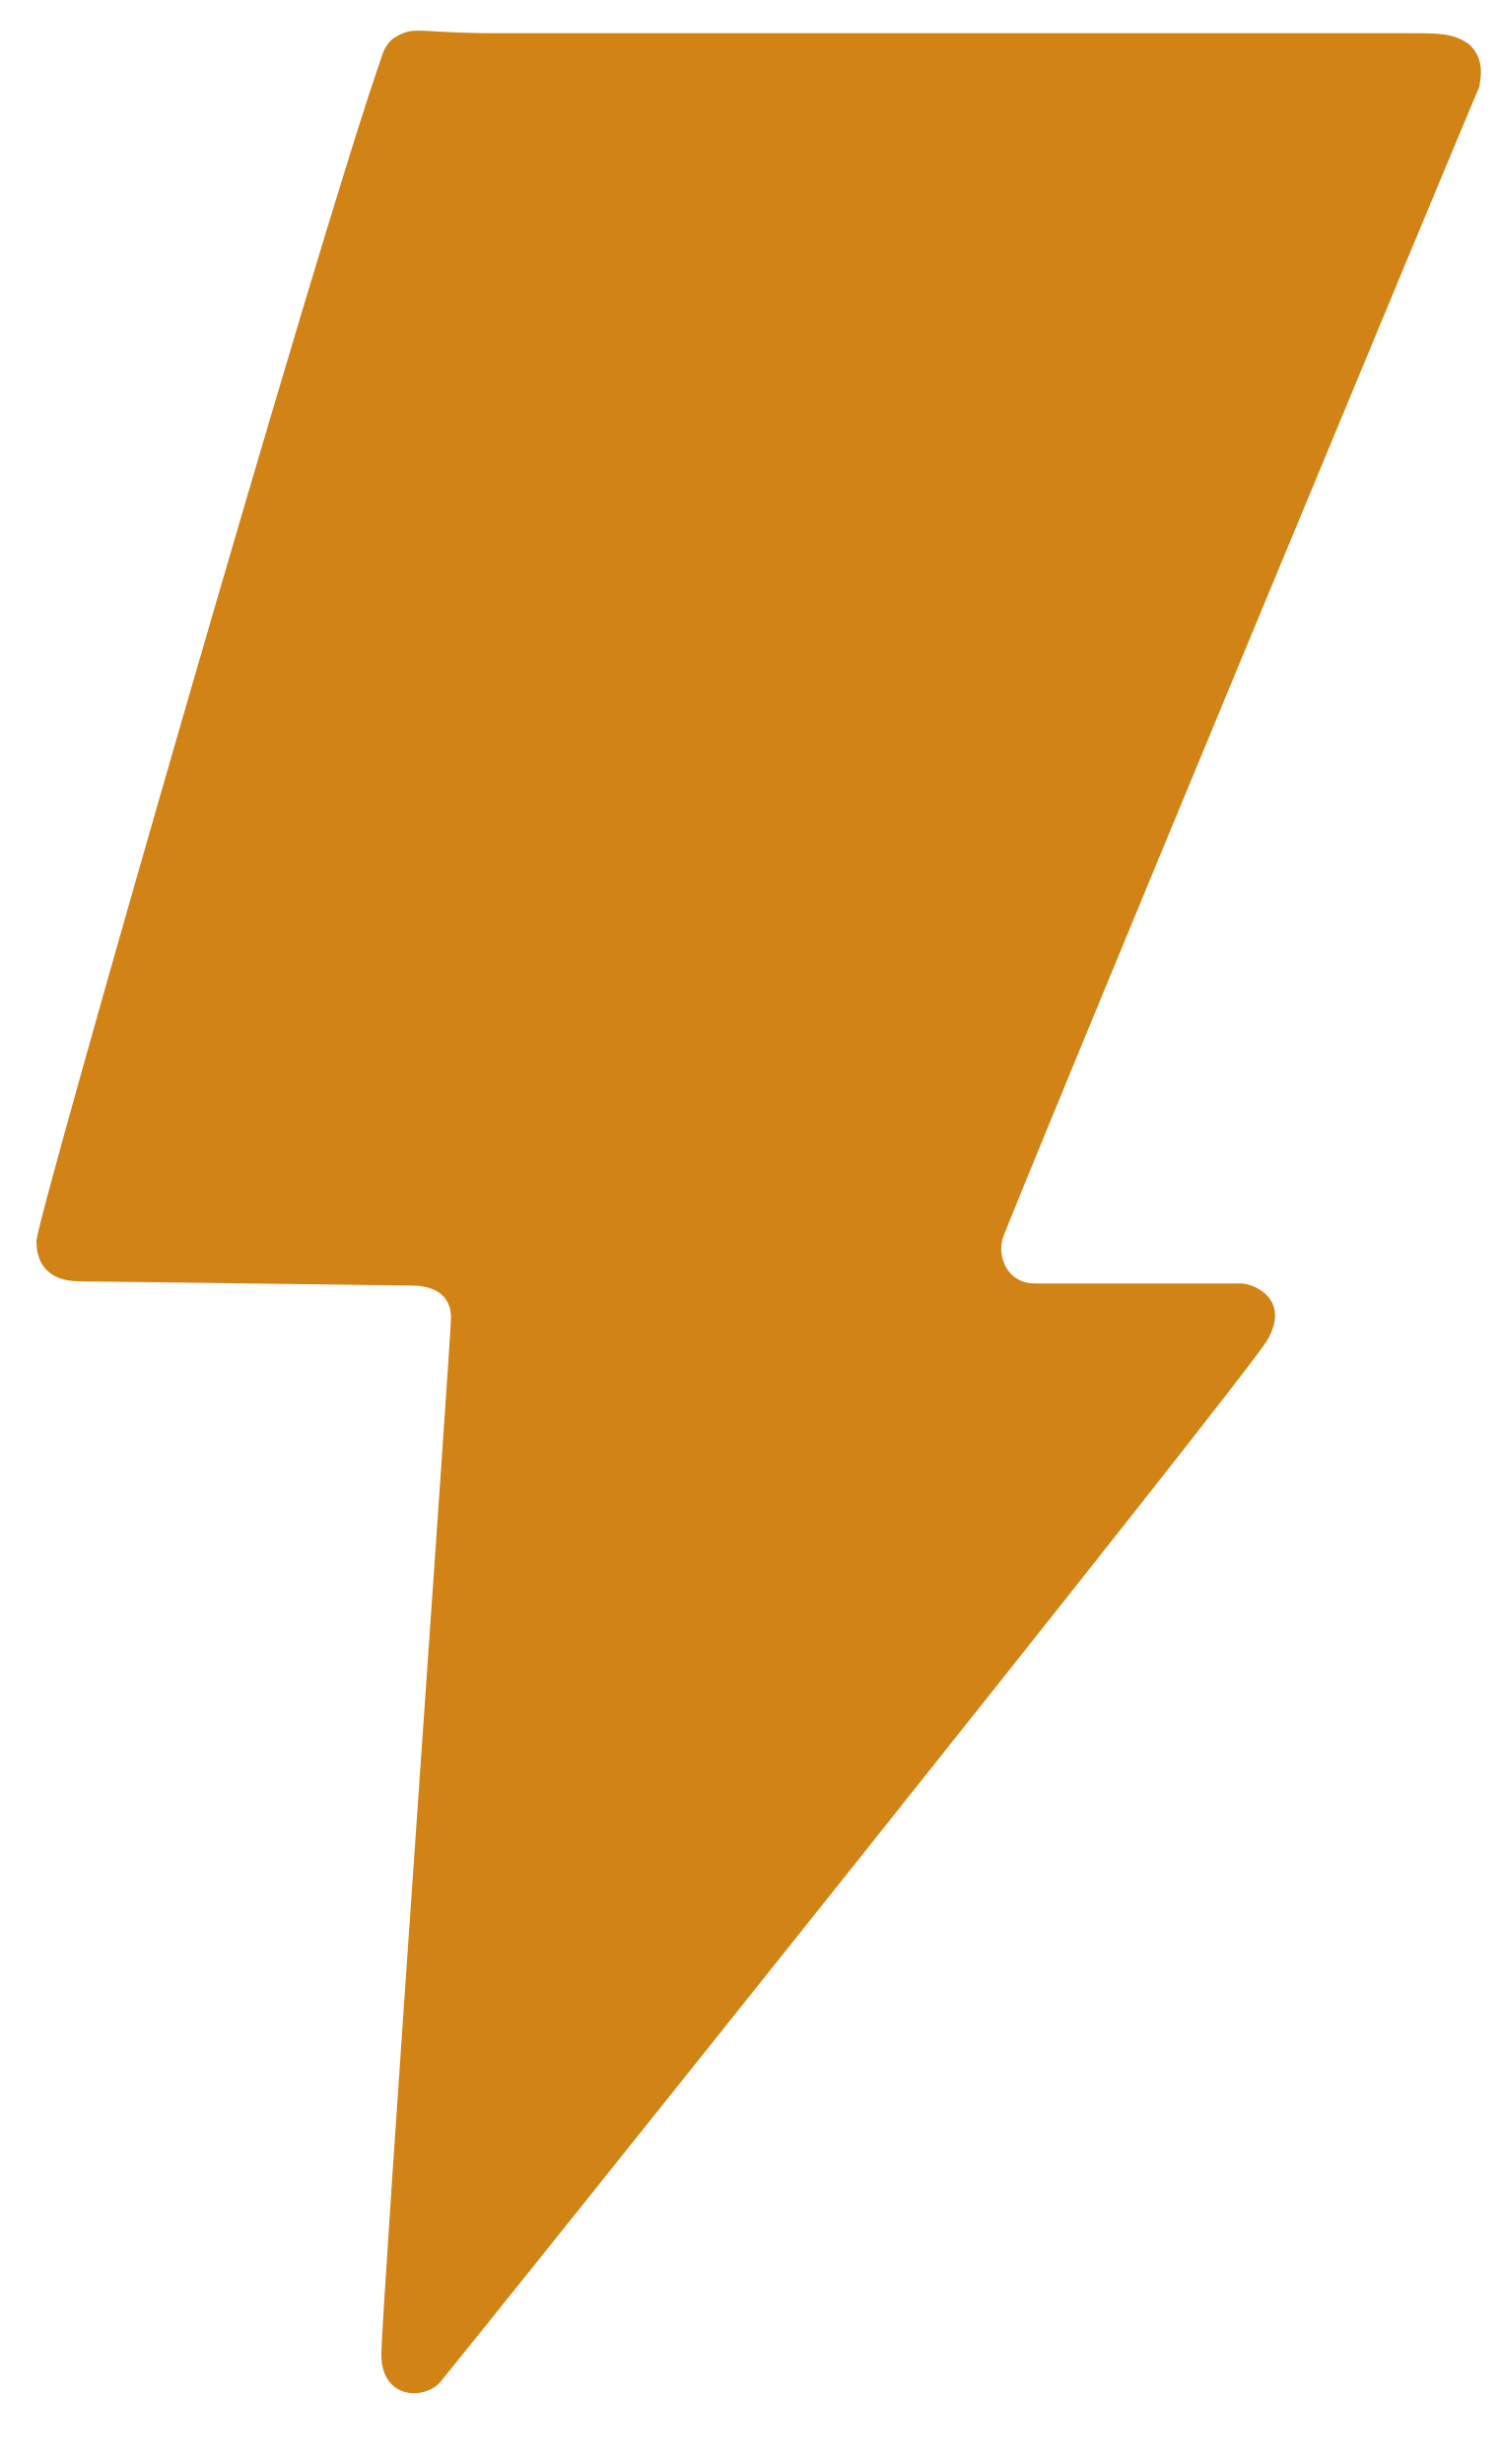
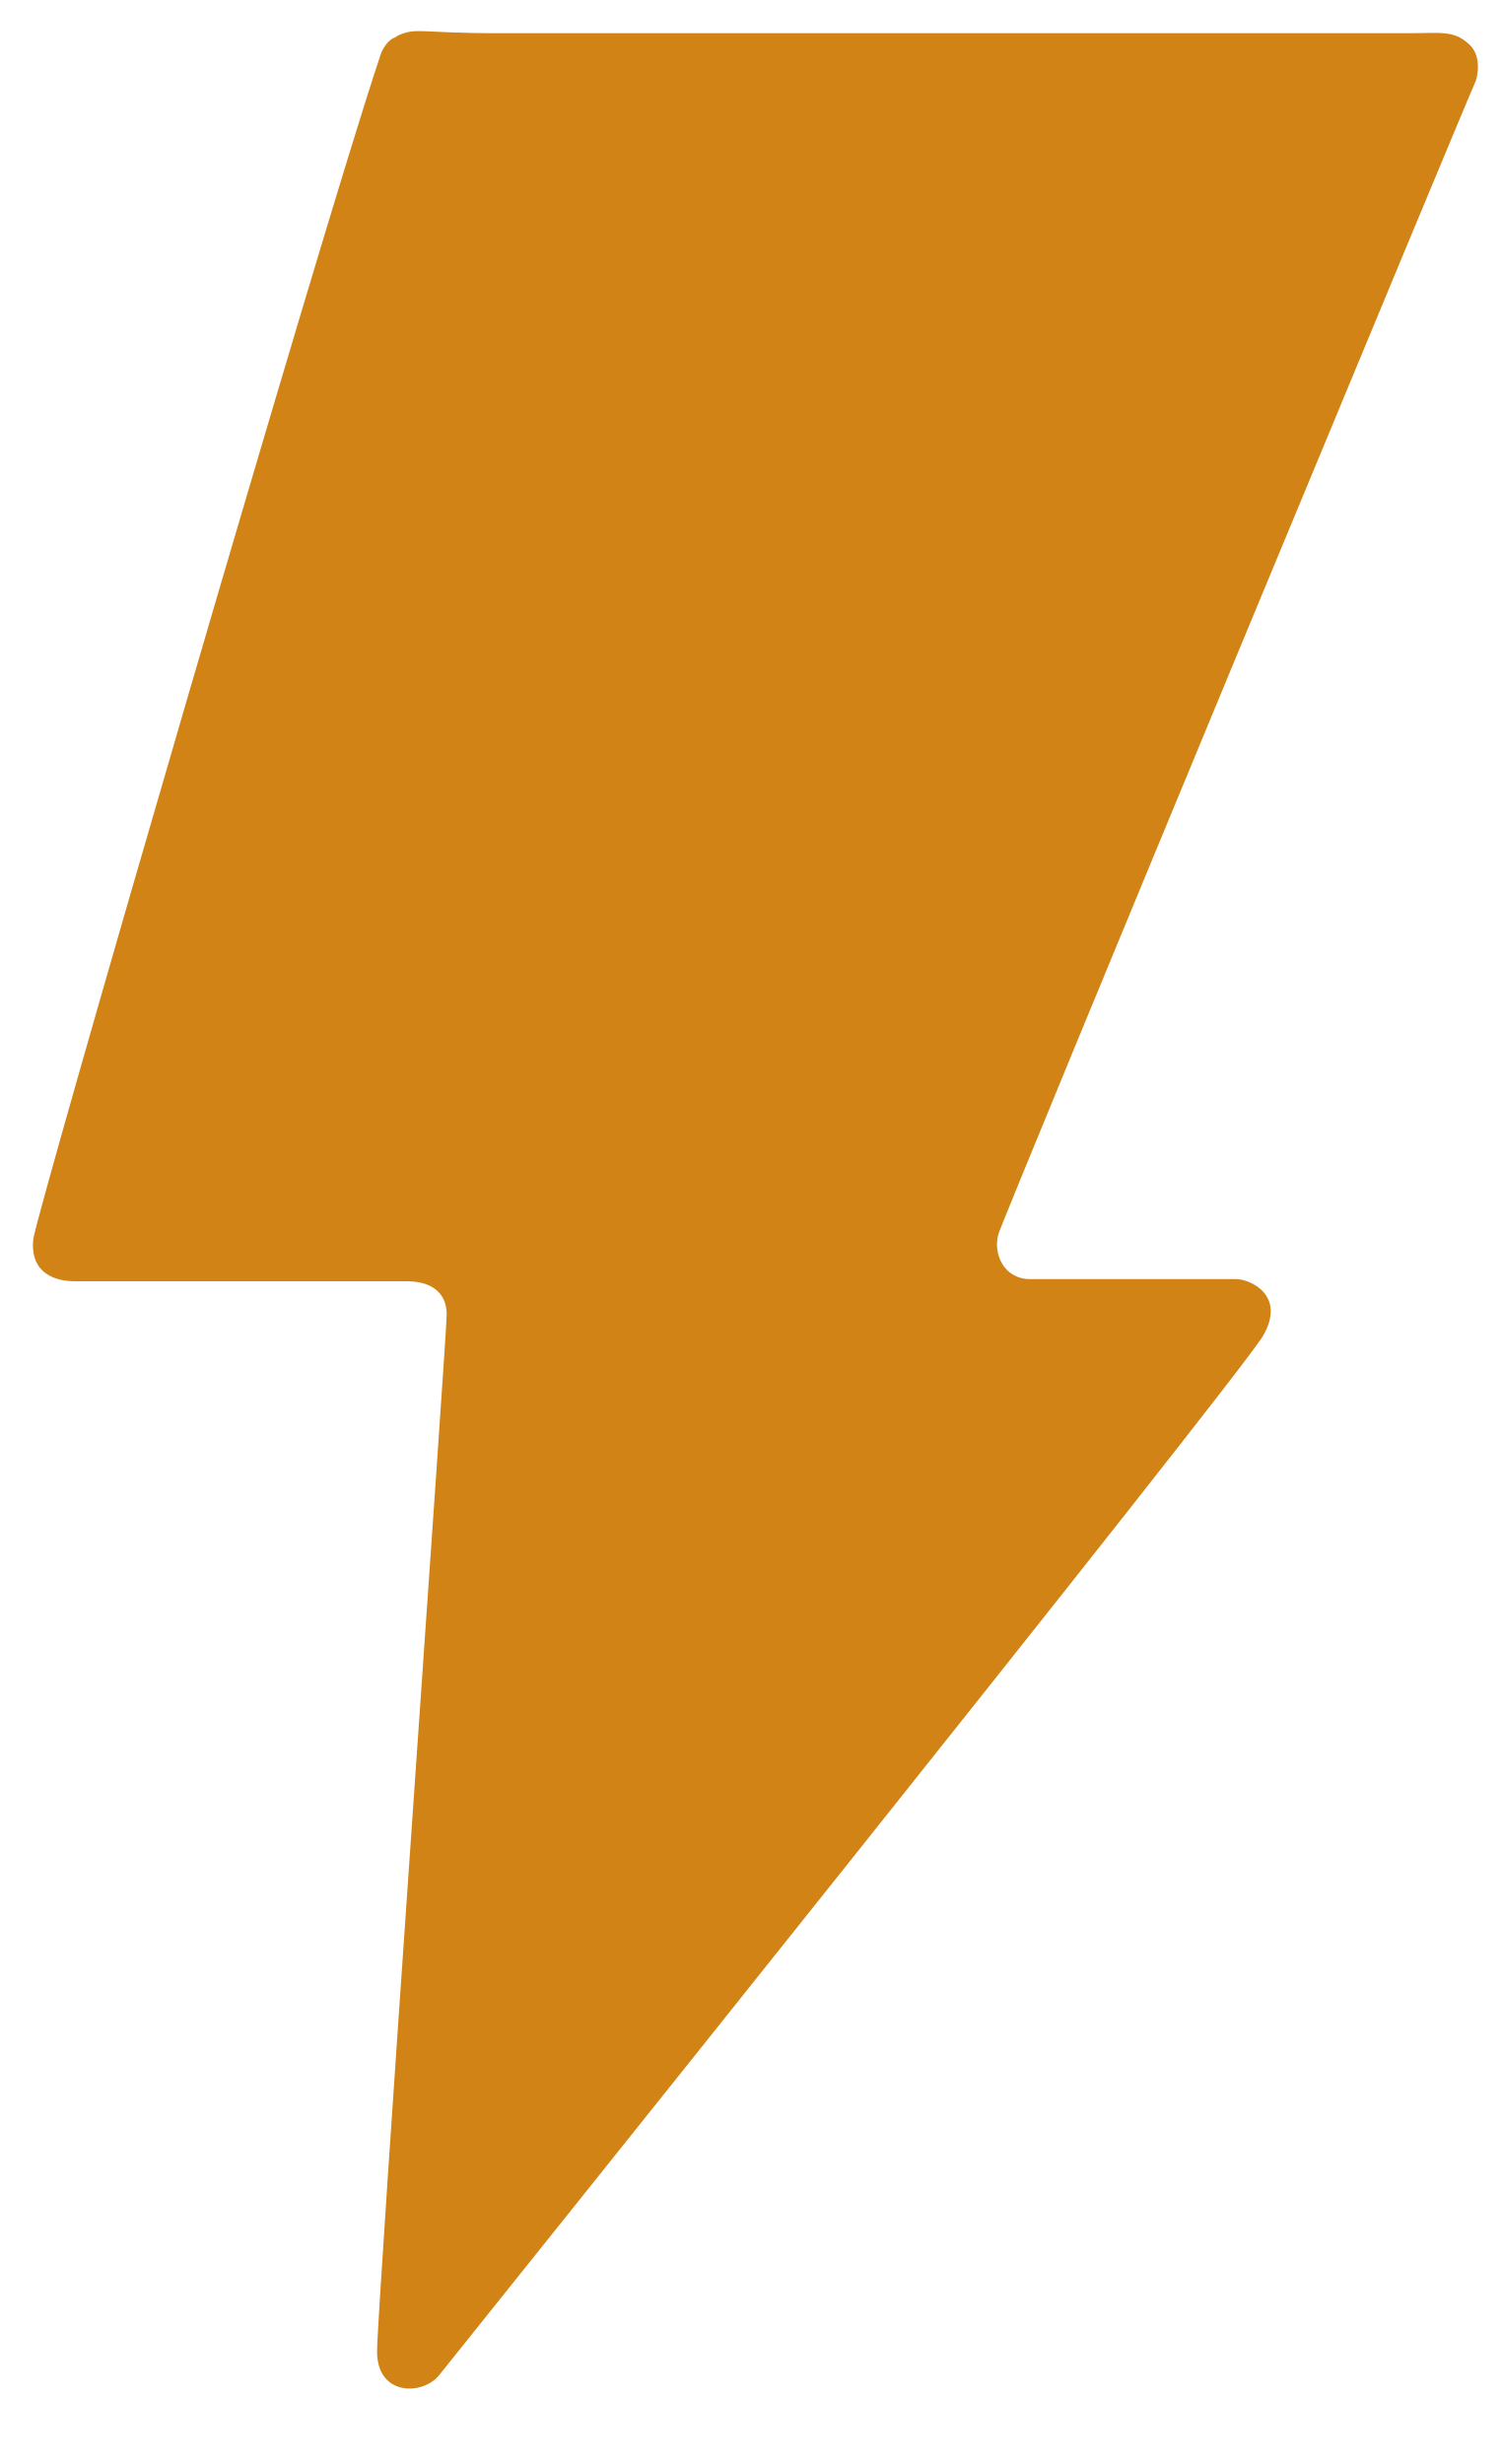
<svg xmlns="http://www.w3.org/2000/svg" width="14" height="23" viewBox="0 0 14 23">
-   <path d="M3.7.34c.18-.1.2-.03.94-.03h8.52c.28 0 .4 0 .55.1.17.15.1.36.1.4-.03.05-4.4 10.58-4.45 10.75-.05.17.04.42.3.42h1.92c.13 0 .47.15.25.53-.22.37-7.53 9.5-7.7 9.7-.14.2-.57.2-.57-.23 0-.4.65-9.48.65-9.68 0-.2-.14-.3-.37-.3l-3.1-.04c-.17 0-.4-.06-.4-.38C.37 11.28 3 2.12 3.56.54c.04-.15.13-.2.15-.2" fill="#D18316" fill-rule="evenodd" />
+   <path d="M3.7.34c.18-.09.2-.03.94-.03h8.52c.28 0 .41-.03.55.1.13.11.08.32.06.36-.03.05-4.4 10.58-4.45 10.75-.05.17.04.42.3.42h1.92c.13 0 .47.15.25.53-.22.38-7.53 9.5-7.69 9.7-.15.19-.58.2-.58-.22 0-.4.65-9.48.65-9.68 0-.2-.14-.31-.37-.31H.7c-.18 0-.42-.07-.39-.39.04-.29 2.7-9.44 3.23-11.02.04-.15.13-.2.15-.2" fill="#D18316" fill-rule="evenodd" />
</svg>
